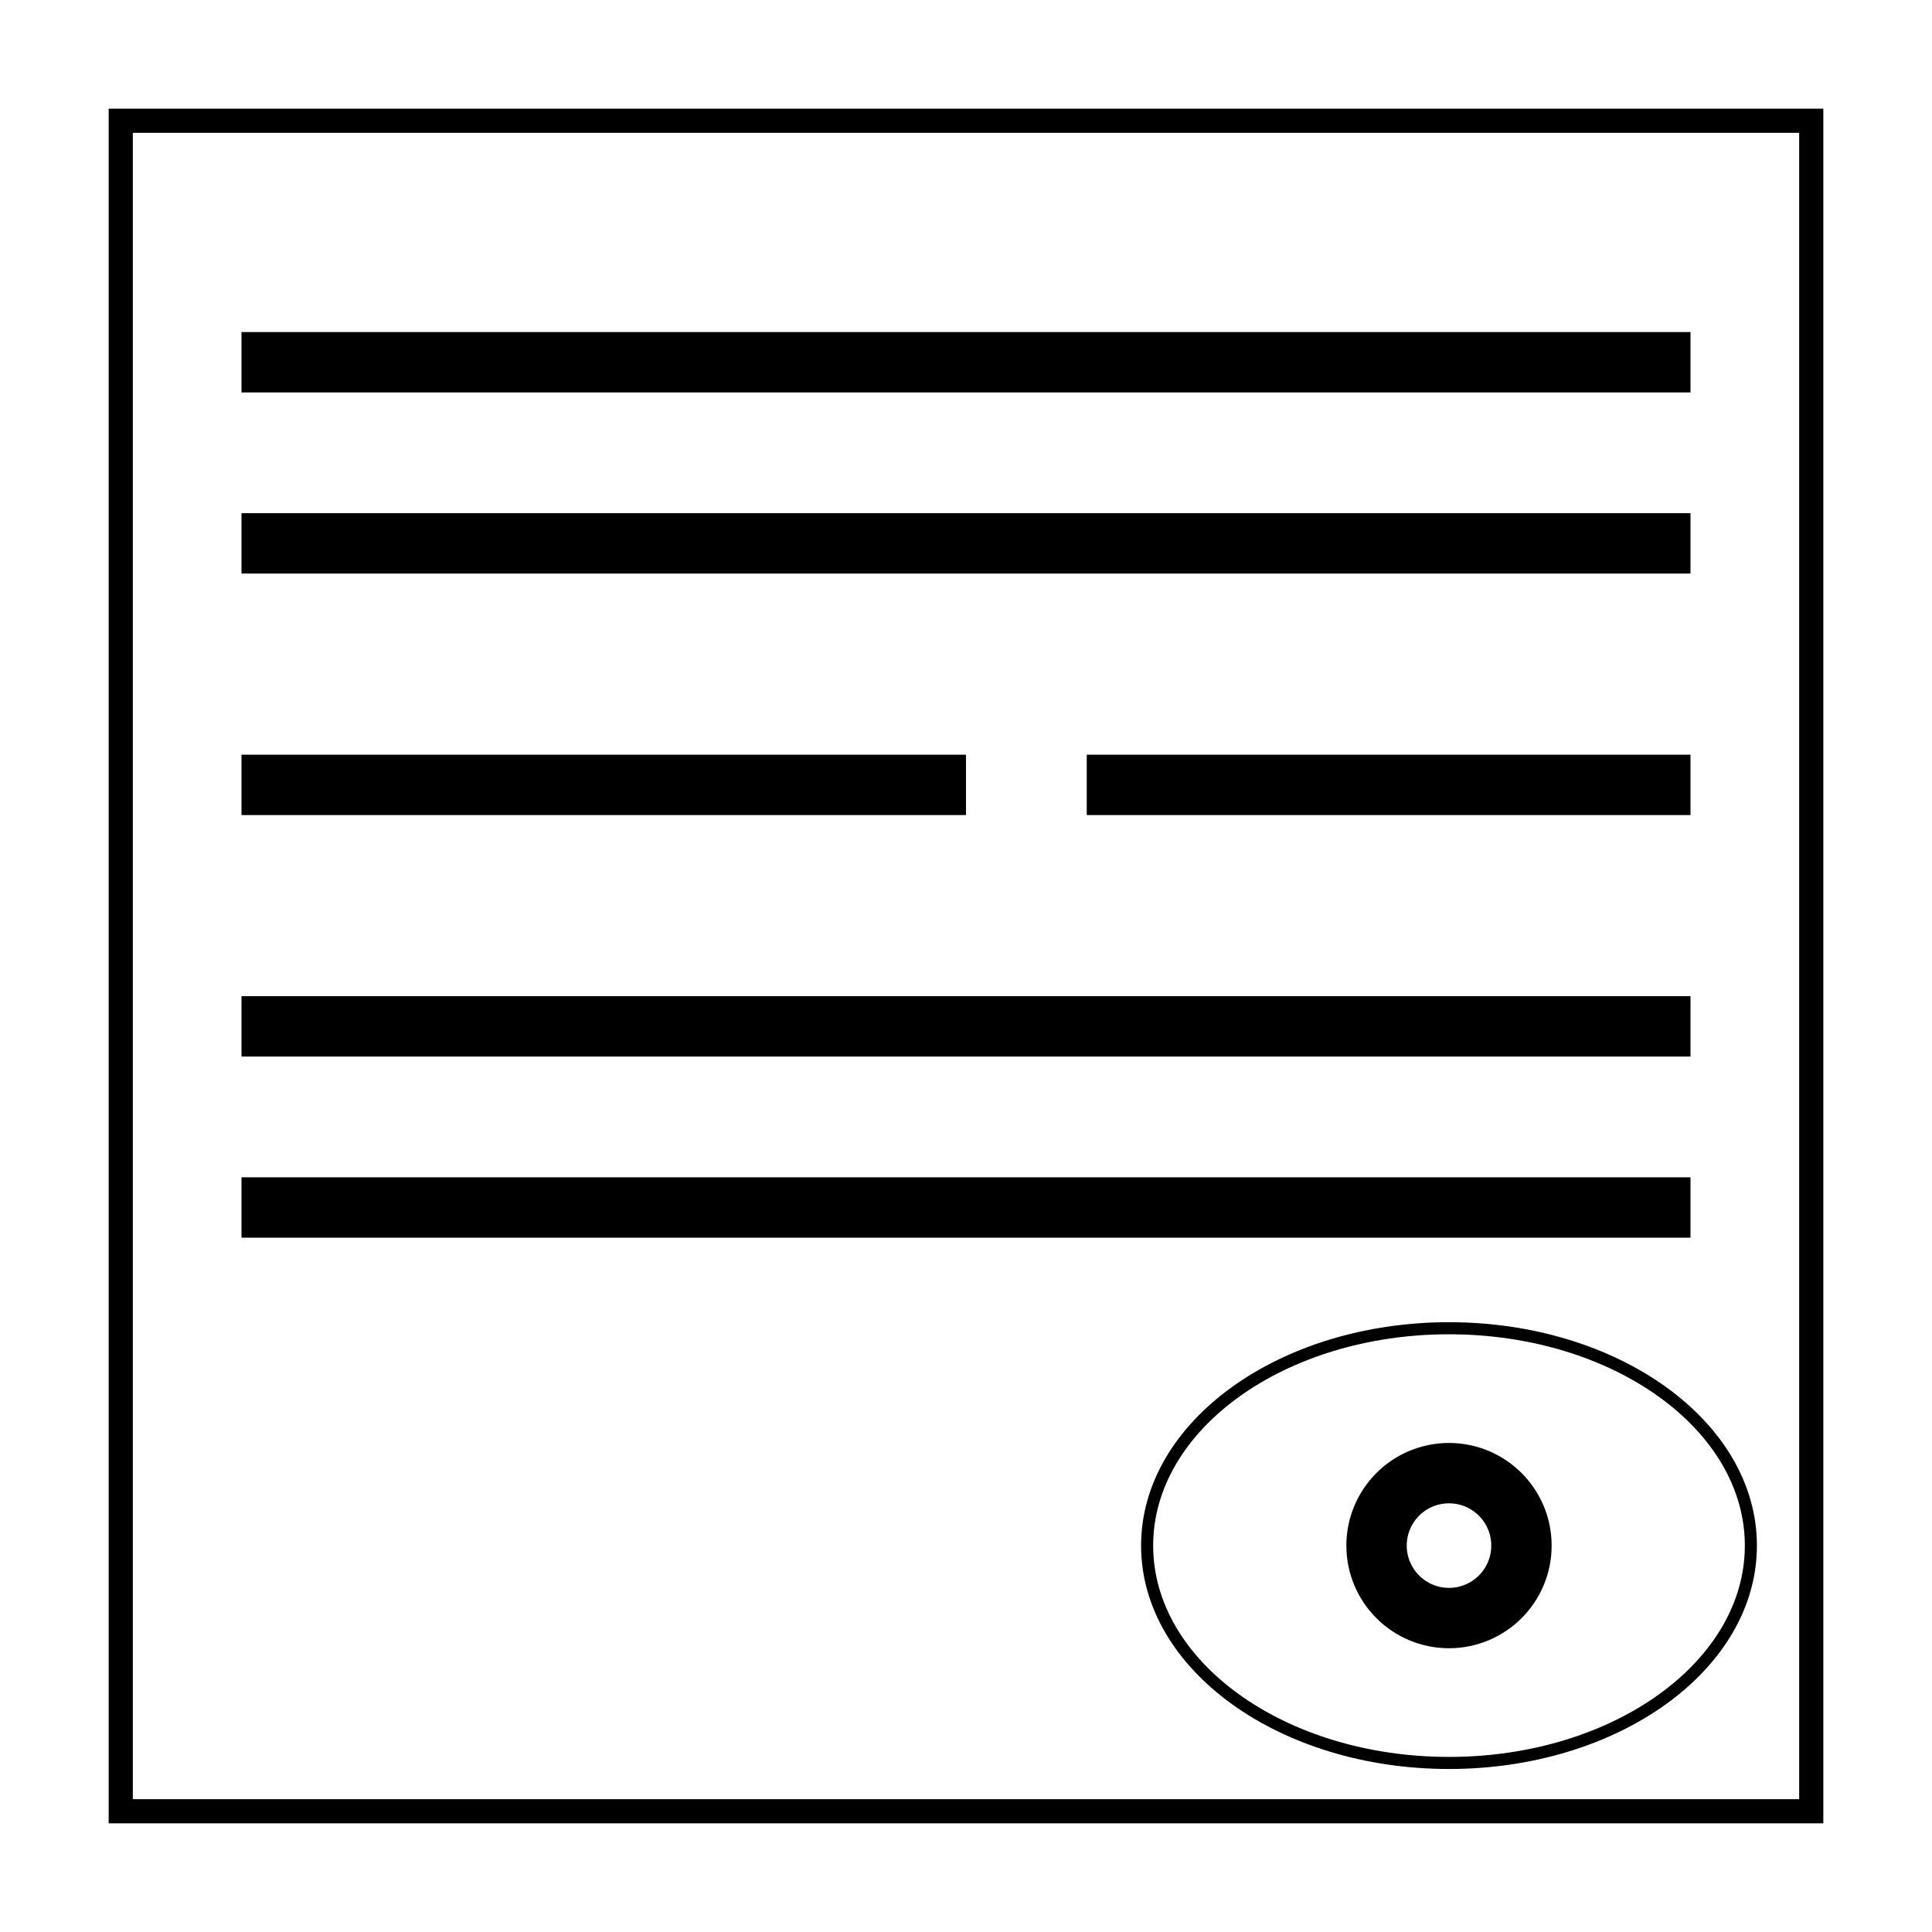
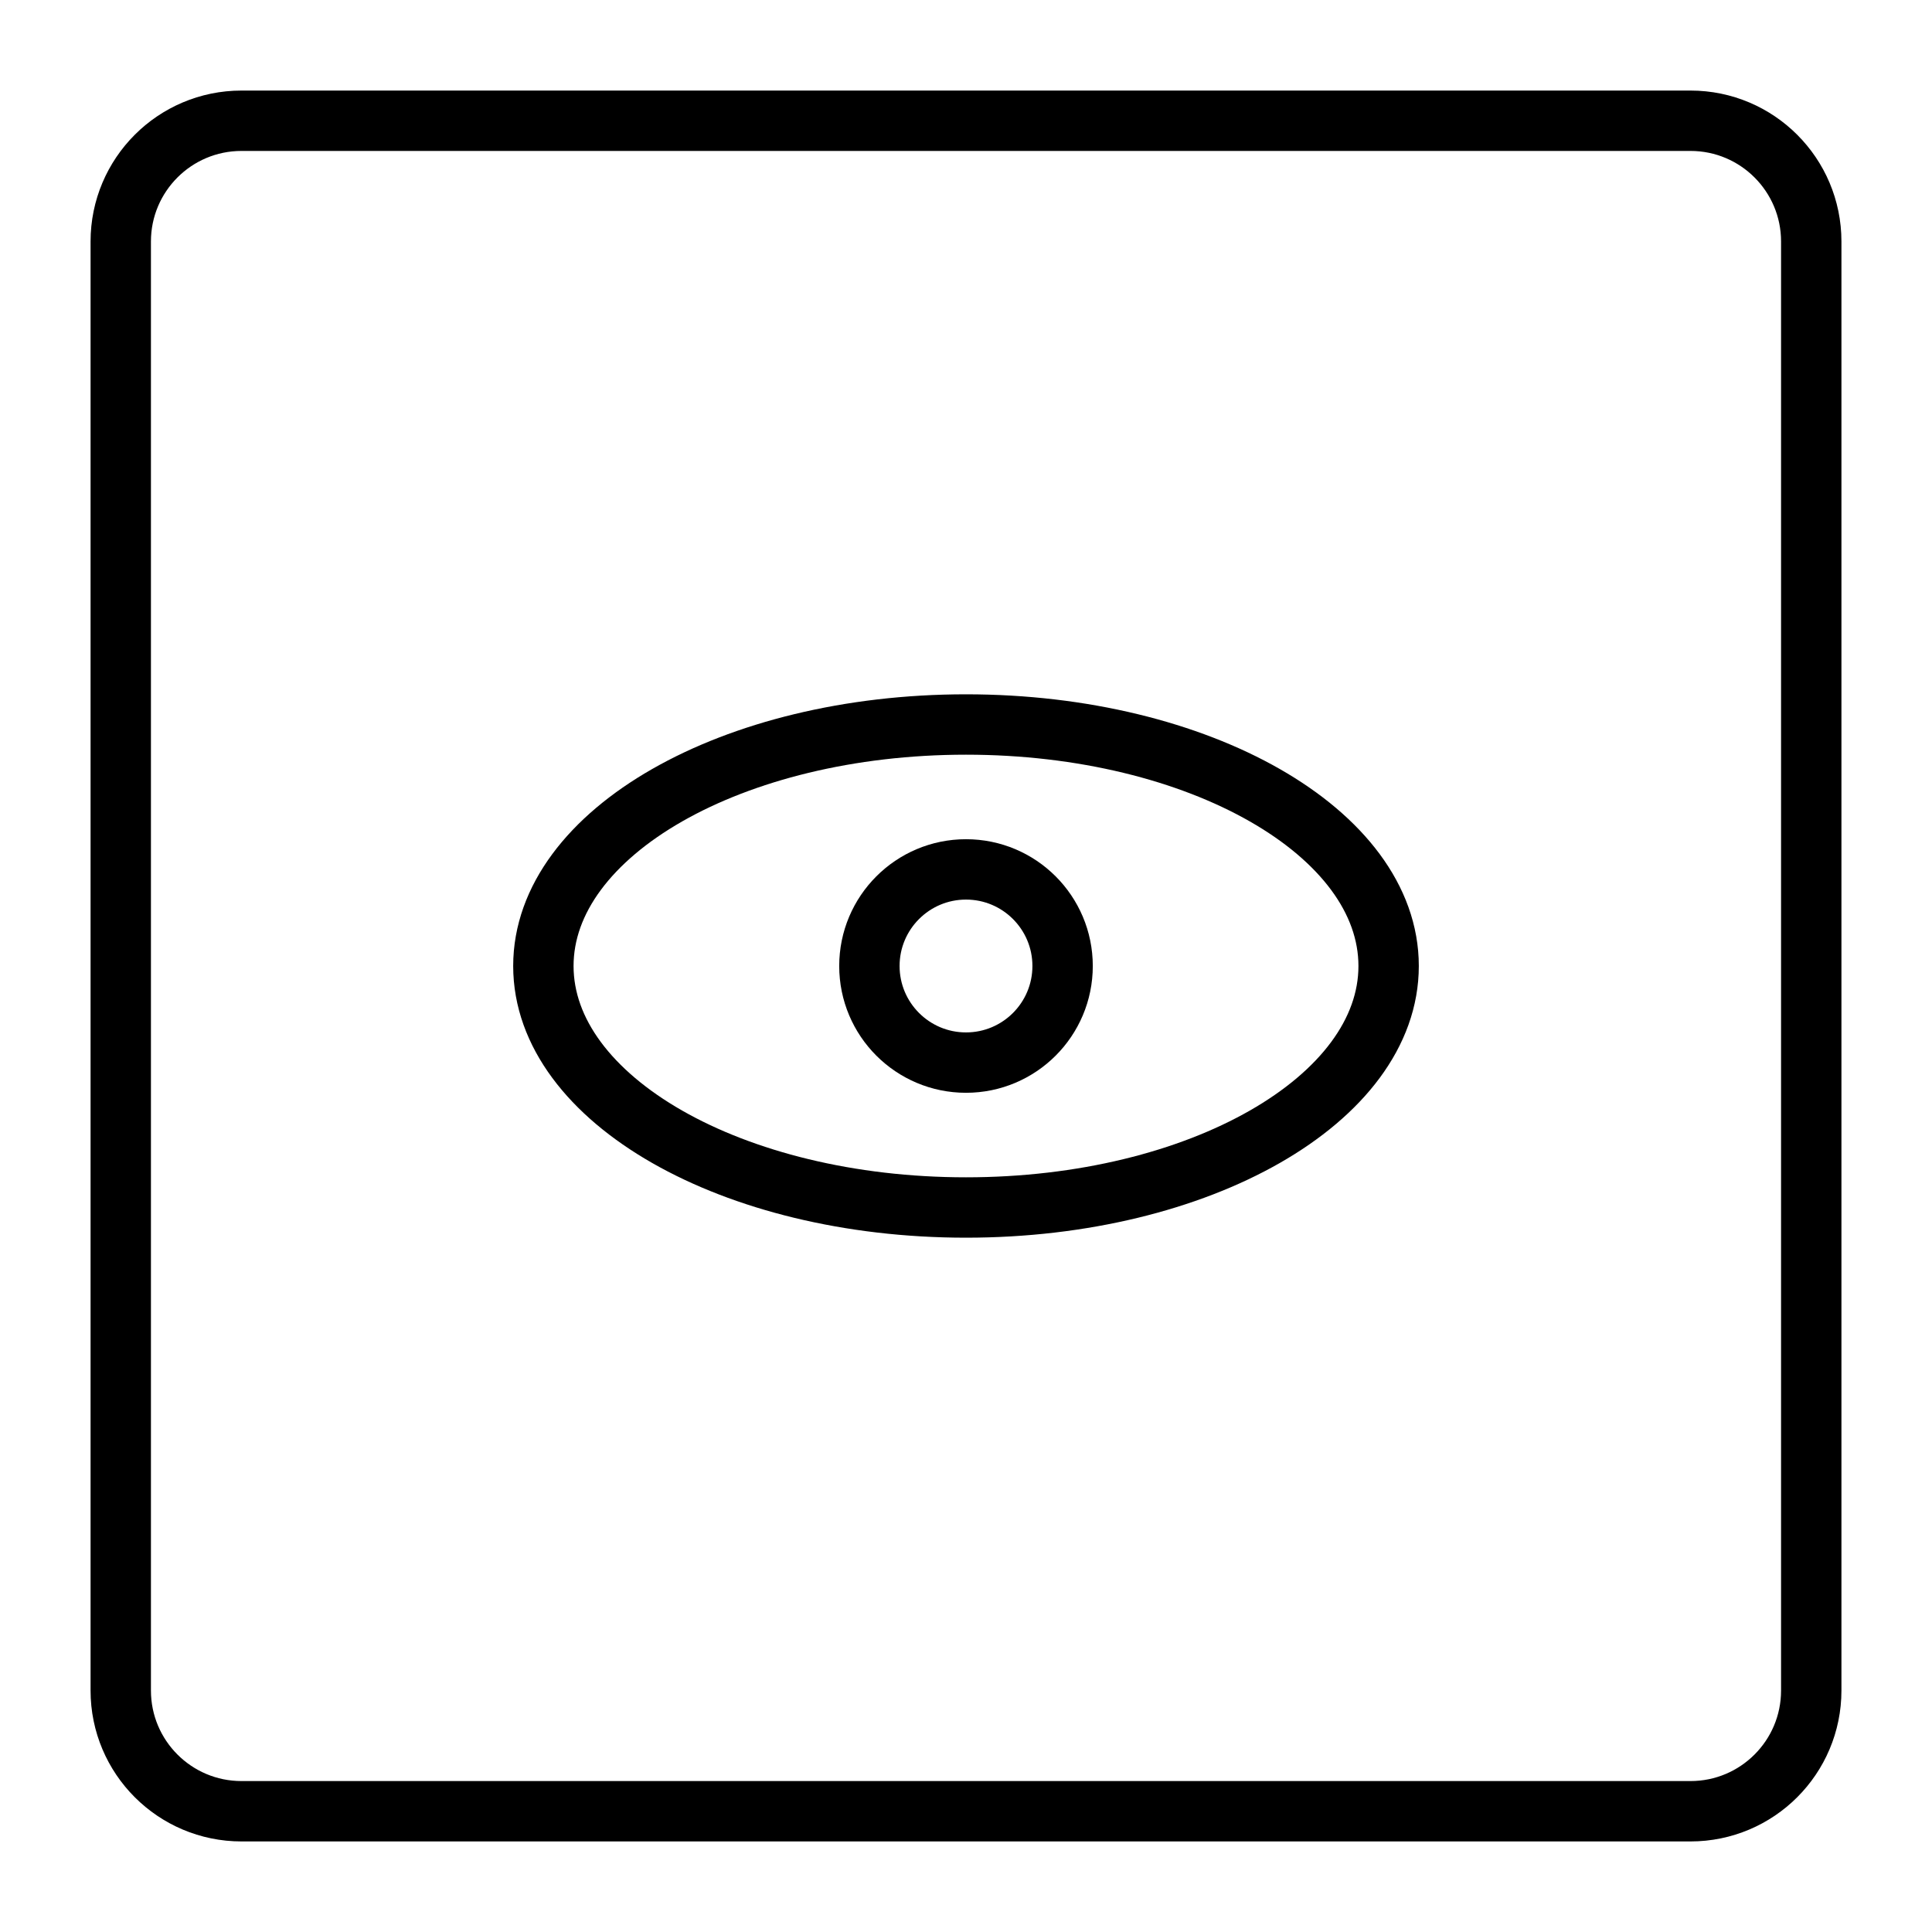
<svg xmlns="http://www.w3.org/2000/svg" width="16" height="16" viewBox="0 0 16 16">
-   <rect x="1" y="1" width="14" height="14" stroke="black" stroke-width="0.2" fill="none" />
-   <line x1="2" y1="3" x2="14" y2="3" stroke="black" stroke-width="0.5" />
-   <line x1="2" y1="4.5" x2="14" y2="4.5" stroke="black" stroke-width="0.5" />
-   <line x1="2" y1="6.5" x2="8" y2="6.5" stroke="black" stroke-width="0.5" />
-   <line x1="9" y1="6.5" x2="14" y2="6.5" stroke="black" stroke-width="0.5" />
-   <line x1="2" y1="8.5" x2="14" y2="8.5" stroke="black" stroke-width="0.5" />
-   <line x1="2" y1="10" x2="14" y2="10" stroke="black" stroke-width="0.5" />
-   <ellipse cx="12" cy="12.8" rx="2.5" ry="1.8" stroke="black" stroke-width="0.1" fill="none" />
-   <circle cx="12" cy="12.8" r="0.6" stroke="black" stroke-width="0.5" fill="none" />
+   <rect x="1" y="1" width="14" height="14" stroke="black" stroke-width="0.5" fill="none" rx="1" ry="1" />
+   <ellipse cx="8" cy="8" rx="3.5" ry="2" stroke="black" stroke-width="0.5" fill="none" />
+   <circle cx="8" cy="8" r="0.8" stroke="black" stroke-width="0.5" fill="none" />
</svg>
